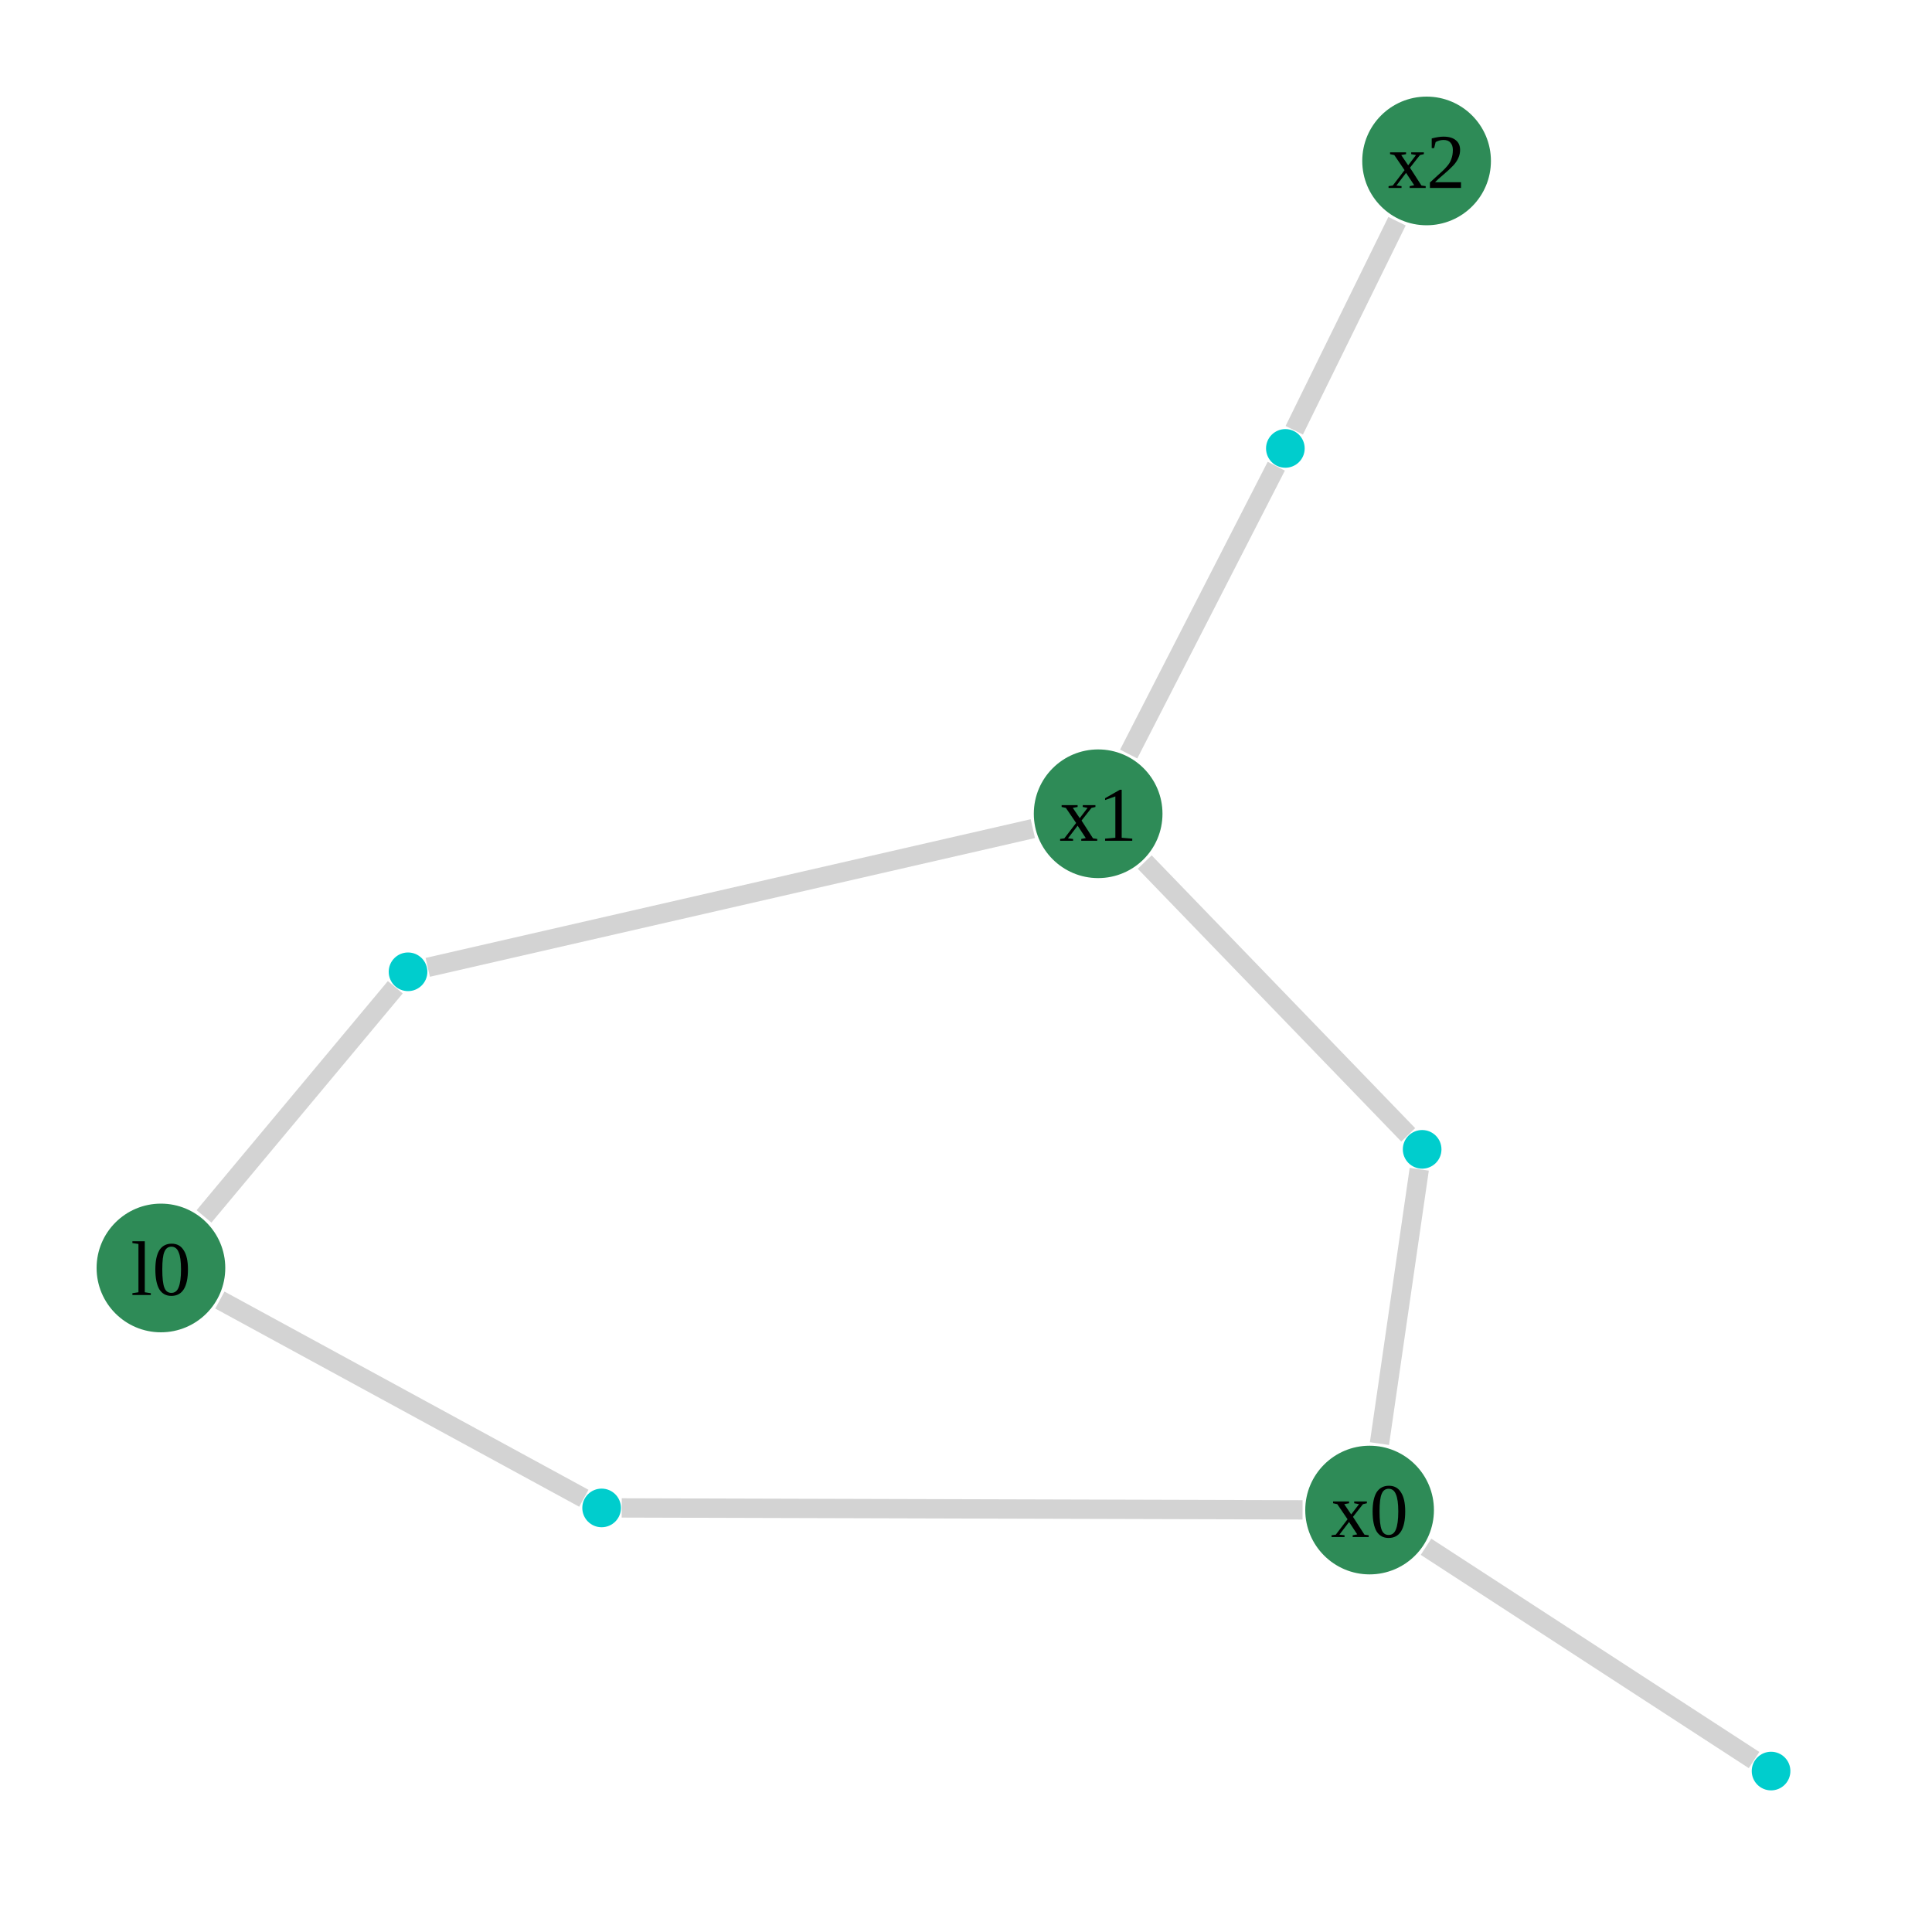
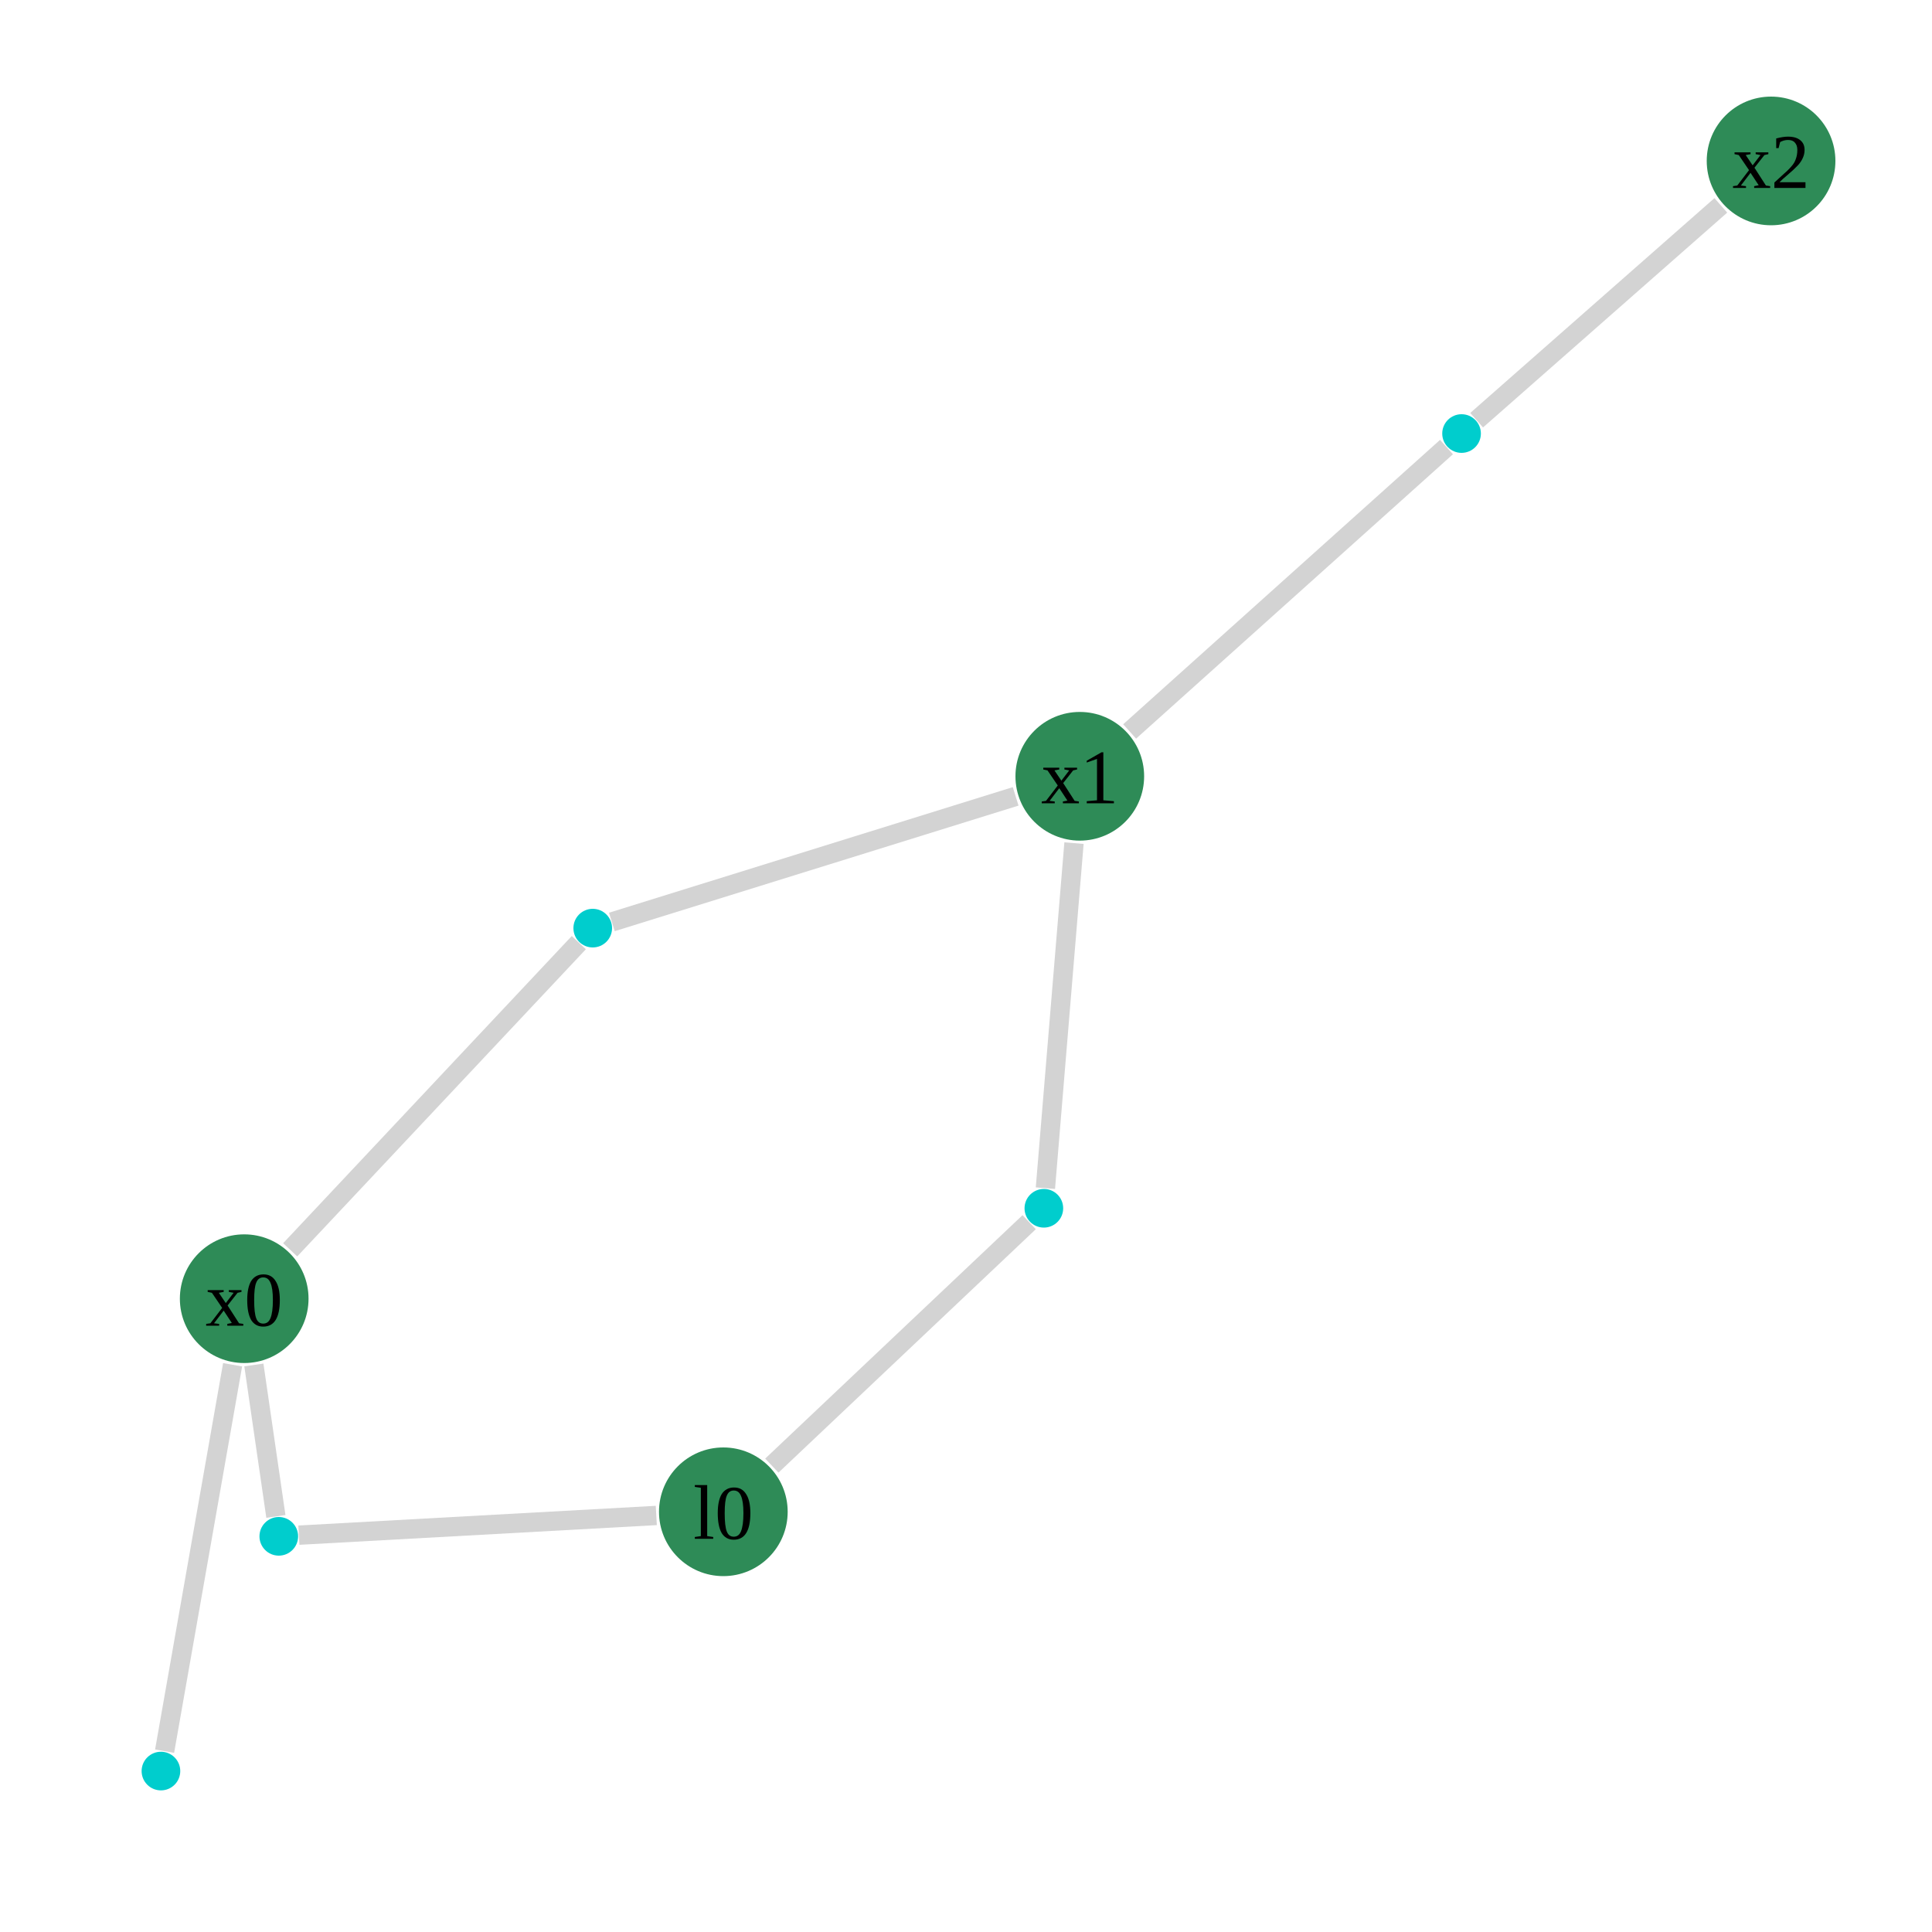
<svg xmlns="http://www.w3.org/2000/svg" version="1.2" width="100mm" height="100mm" viewBox="0 0 100 100" stroke="none" fill="#000000" stroke-width="0.3" font-size="3.88">
  <defs>
    <marker id="arrow" markerWidth="15" markerHeight="7" refX="5" refY="3.5" orient="auto" markerUnits="strokeWidth">
      <path d="M0,0 L15,3.5 L0,7 z" stroke="context-stroke" fill="context-stroke" />
    </marker>
  </defs>
-   <g stroke-width="1" fill="#000000" fill-opacity="0.000" stroke="#D3D3D3" id="img-30bf6b47-1">
-     <g transform="translate(82.3,85.58)">
-       <path fill="none" d="M-8.49,-5.52 L8.49,5.52 " class="primitive" />
+   <g stroke-width="1" fill="#000000" fill-opacity="0.000" stroke="#D3D3D3" id="img-f0d02292-1">
+     <g transform="translate(10.28,80.64)">
+       <path fill="none" d="M1.76,-10 L-1.76,10 " class="primitive" />
    </g>
-     <g transform="translate(72.43,67.62)">
-       <path fill="none" d="M-1.03,7.1 L1.03,-7.1 " class="primitive" />
+     <g transform="translate(22.49,56.74)">
+       <path fill="none" d="M-7.47,7.95 L7.47,-7.95 " class="primitive" />
    </g>
-     <g transform="translate(49.8,78.1)">
-       <path fill="none" d="M17.62,0.05 L-17.62,-0.05 " class="primitive" />
+     <g transform="translate(13.71,74.57)">
+       <path fill="none" d="M-0.57,-3.92 L0.57,3.92 " class="primitive" />
    </g>
-     <g transform="translate(66.07,51.68)">
-       <path fill="none" d="M-6.82,-7.06 L6.82,7.06 " class="primitive" />
+     <g transform="translate(42.12,44.47)">
+       <path fill="none" d="M10.45,-3.25 L-10.45,3.25 " class="primitive" />
    </g>
-     <g transform="translate(37.8,46.48)">
-       <path fill="none" d="M15.66,-3.59 L-15.66,3.59 " class="primitive" />
+     <g transform="translate(54.85,52.57)">
+       <path fill="none" d="M0.74,-8.93 L-0.74,8.93 " class="primitive" />
    </g>
-     <g transform="translate(62.24,31.58)">
-       <path fill="none" d="M-3.82,7.45 L3.82,-7.45 " class="primitive" />
+     <g transform="translate(66.67,30.5)">
+       <path fill="none" d="M-8.2,7.36 L8.2,-7.36 " class="primitive" />
    </g>
-     <g transform="translate(20.8,72.42)">
-       <path fill="none" d="M-9.42,-5.13 L9.42,5.13 " class="primitive" />
+     <g transform="translate(24.72,78.95)">
+       <path fill="none" d="M9.25,-0.51 L-9.25,0.51 " class="primitive" />
    </g>
-     <g transform="translate(15.51,57.03)">
-       <path fill="none" d="M-4.95,5.93 L4.95,-5.93 " class="primitive" />
+     <g transform="translate(46.61,69.56)">
+       <path fill="none" d="M-6.66,6.3 L6.66,-6.3 " class="primitive" />
    </g>
-     <g transform="translate(69.65,16.86)">
-       <path fill="none" d="M2.66,-5.41 L-2.66,5.41 " class="primitive" />
+     <g transform="translate(82.75,16.19)">
+       <path fill="none" d="M6.32,-5.56 L-6.32,5.56 " class="primitive" />
    </g>
  </g>
-   <g stroke-width="1" stroke="#D3D3D3" id="img-30bf6b47-2">
+   <g stroke-width="1" stroke="#D3D3D3" id="img-f0d02292-2">
</g>
-   <g font-size="4" stroke="#000000" stroke-opacity="0.000" fill="#000000" id="img-30bf6b47-3">
+   <g font-size="4" stroke="#000000" stroke-opacity="0.000" fill="#000000" id="img-f0d02292-3">
</g>
-   <g stroke-width="0" stroke="#000000" stroke-opacity="0.000" id="img-30bf6b47-4">
-     <g transform="translate(70.89,78.16)" fill="#2E8B57">
+   <g stroke-width="0" stroke="#000000" stroke-opacity="0.000" id="img-f0d02292-4">
+     <g transform="translate(12.64,67.22)" fill="#2E8B57">
      <circle cx="0" cy="0" r="3.33" class="primitive" />
    </g>
-     <g transform="translate(56.84,42.12)" fill="#2E8B57">
+     <g transform="translate(55.89,40.18)" fill="#2E8B57">
      <circle cx="0" cy="0" r="3.33" class="primitive" />
    </g>
-     <g transform="translate(8.33,65.63)" fill="#2E8B57">
+     <g transform="translate(37.44,78.25)" fill="#2E8B57">
      <circle cx="0" cy="0" r="3.33" class="primitive" />
    </g>
-     <g transform="translate(91.67,91.67)" fill="#00CDCD">
+     <g transform="translate(8.33,91.67)" fill="#00CDCD">
      <circle cx="0" cy="0" r="1" class="primitive" />
    </g>
-     <g transform="translate(73.61,59.49)" fill="#00CDCD">
+     <g transform="translate(30.68,48.04)" fill="#00CDCD">
      <circle cx="0" cy="0" r="1" class="primitive" />
    </g>
-     <g transform="translate(31.14,78.05)" fill="#00CDCD">
+     <g transform="translate(14.43,79.52)" fill="#00CDCD">
      <circle cx="0" cy="0" r="1" class="primitive" />
    </g>
-     <g transform="translate(21.12,50.3)" fill="#00CDCD">
+     <g transform="translate(54.03,62.54)" fill="#00CDCD">
      <circle cx="0" cy="0" r="1" class="primitive" />
    </g>
-     <g transform="translate(73.84,8.33)" fill="#2E8B57">
+     <g transform="translate(91.67,8.33)" fill="#2E8B57">
      <circle cx="0" cy="0" r="3.33" class="primitive" />
    </g>
-     <g transform="translate(66.53,23.21)" fill="#00CDCD">
+     <g transform="translate(75.65,22.44)" fill="#00CDCD">
      <circle cx="0" cy="0" r="1" class="primitive" />
    </g>
  </g>
-   <g font-size="4" stroke="#000000" stroke-opacity="0.000" fill="#000000" id="img-30bf6b47-5">
-     <g transform="translate(70.89,78.16)">
+   <g font-size="4" stroke="#000000" stroke-opacity="0.000" fill="#000000" id="img-f0d02292-5">
+     <g transform="translate(12.64,67.22)">
      <g class="primitive">
        <text text-anchor="middle" dy="0.35em">x0</text>
      </g>
    </g>
-     <g transform="translate(56.84,42.12)">
+     <g transform="translate(55.89,40.18)">
      <g class="primitive">
        <text text-anchor="middle" dy="0.35em">x1</text>
      </g>
    </g>
-     <g transform="translate(8.33,65.63)">
+     <g transform="translate(37.44,78.25)">
      <g class="primitive">
        <text text-anchor="middle" dy="0.35em">l0</text>
      </g>
    </g>
-     <g transform="translate(91.67,91.67)">
+     <g transform="translate(8.33,91.67)">
      <g class="primitive">
        <text text-anchor="middle" dy="0.35em" />
      </g>
    </g>
-     <g transform="translate(73.61,59.49)">
+     <g transform="translate(30.68,48.04)">
      <g class="primitive">
        <text text-anchor="middle" dy="0.35em" />
      </g>
    </g>
-     <g transform="translate(31.14,78.05)">
+     <g transform="translate(14.43,79.52)">
      <g class="primitive">
        <text text-anchor="middle" dy="0.35em" />
      </g>
    </g>
-     <g transform="translate(21.12,50.3)">
+     <g transform="translate(54.03,62.54)">
      <g class="primitive">
        <text text-anchor="middle" dy="0.35em" />
      </g>
    </g>
-     <g transform="translate(73.84,8.33)">
+     <g transform="translate(91.67,8.33)">
      <g class="primitive">
        <text text-anchor="middle" dy="0.35em">x2</text>
      </g>
    </g>
-     <g transform="translate(66.53,23.21)">
+     <g transform="translate(75.65,22.44)">
      <g class="primitive">
        <text text-anchor="middle" dy="0.35em" />
      </g>
    </g>
  </g>
</svg>
